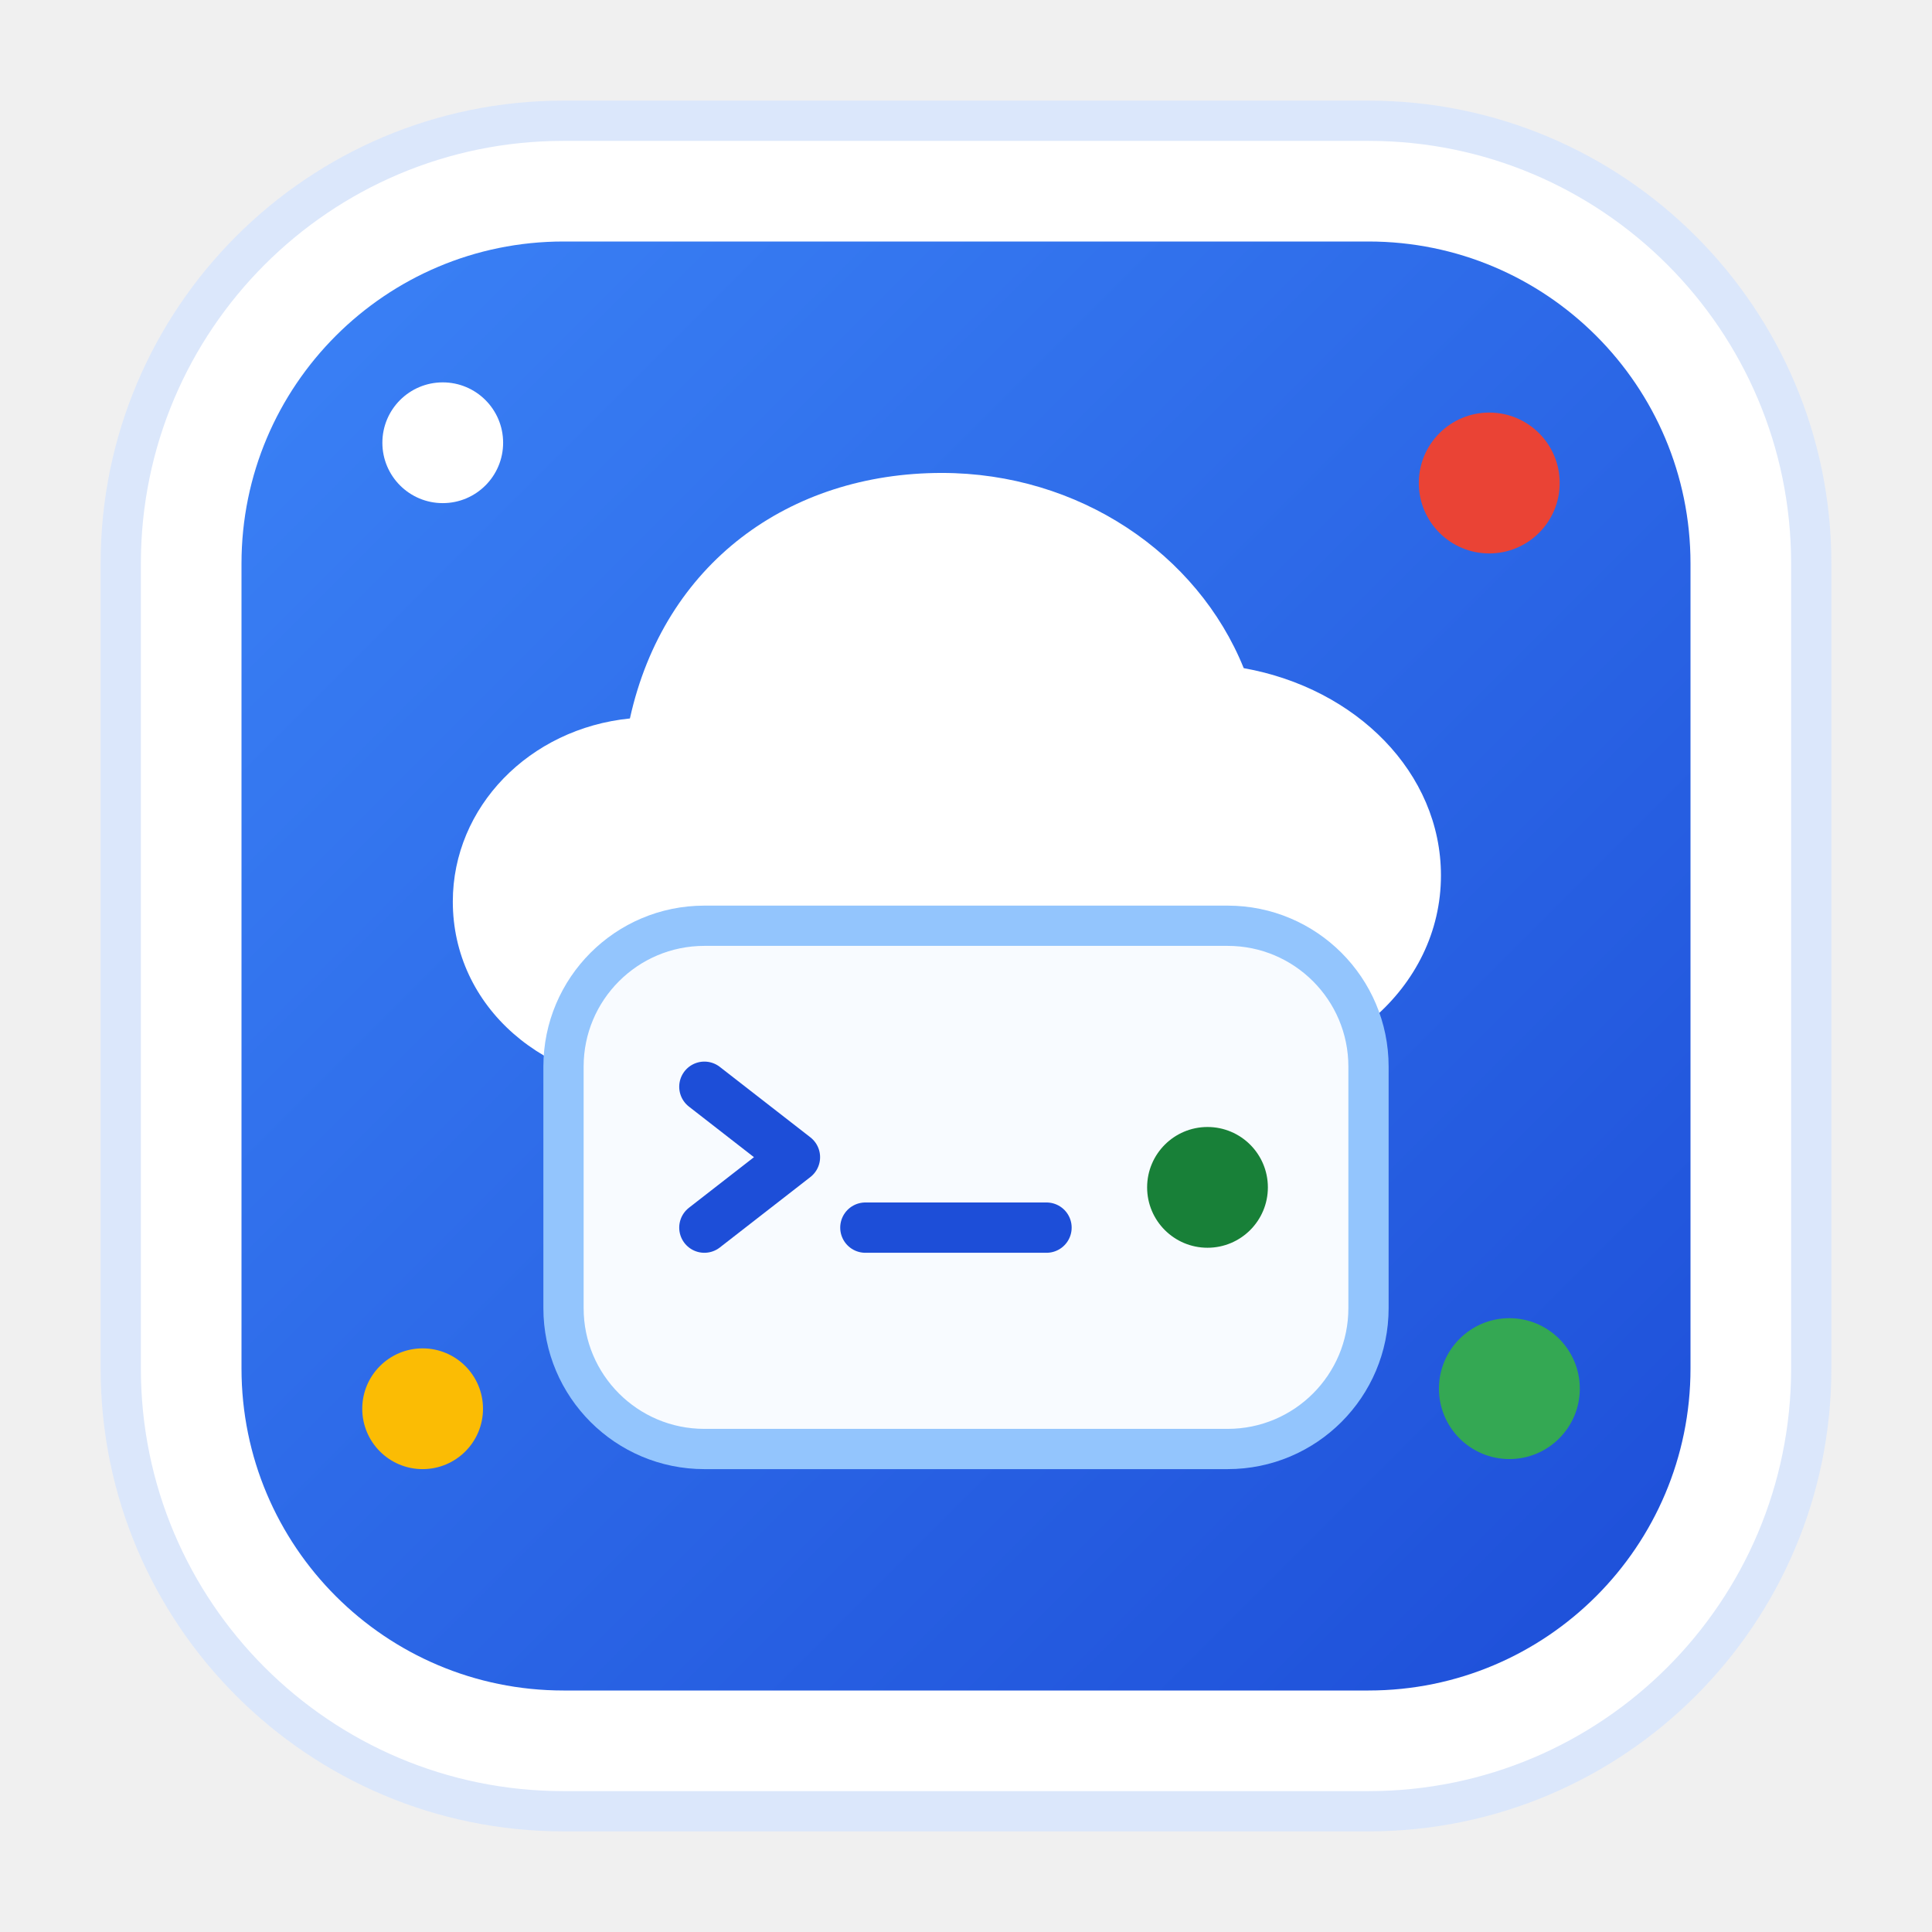
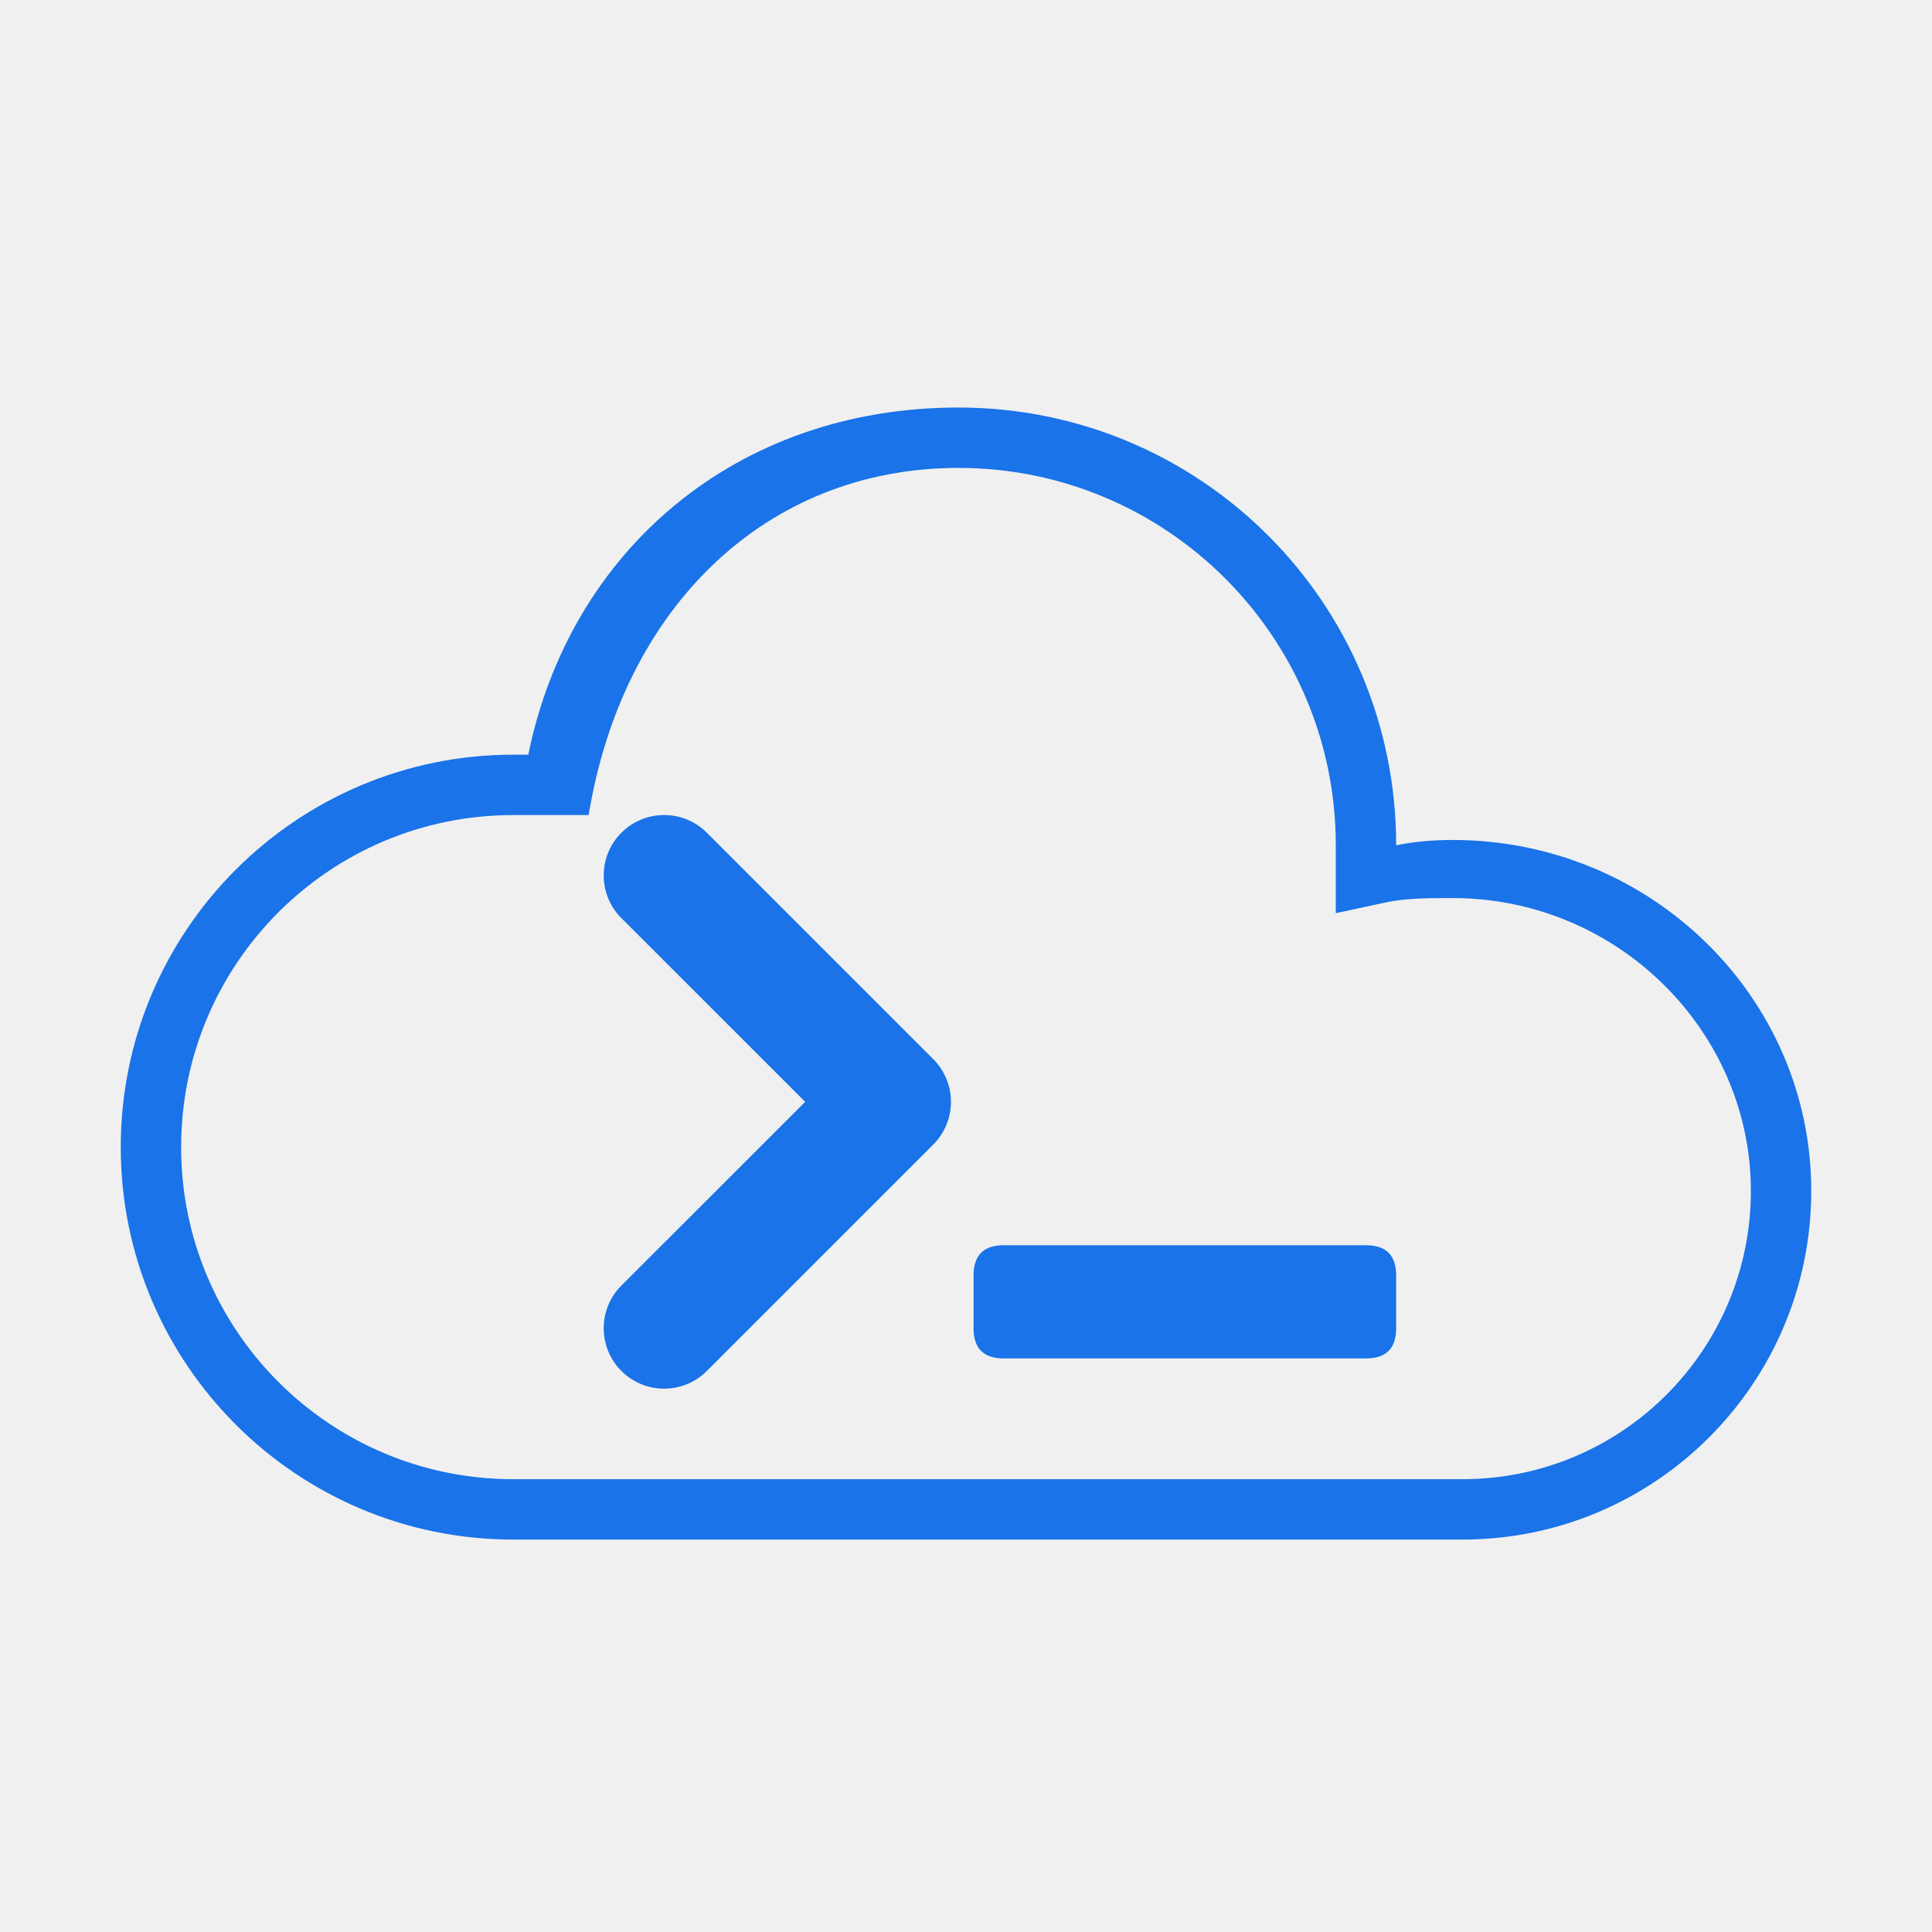
- <svg xmlns="http://www.w3.org/2000/svg" viewBox="0 0 96 96" width="96" height="96" role="img" aria-label="LocalCloud Light Mode Mark">
-   <defs>
-     <linearGradient id="lcml-blue" x1="12" y1="12" x2="84" y2="84" gradientUnits="userSpaceOnUse">
-       <stop offset="0%" stop-color="#3b82f6" />
-       <stop offset="100%" stop-color="#1d4ed8" />
-     </linearGradient>
-   </defs>
-   <rect x="6" y="6" width="84" height="84" rx="22" fill="#ffffff" stroke="#dbe7fb" stroke-width="2" />
-   <rect x="12" y="12" width="72" height="72" rx="16" fill="url(#lcml-blue)" />
-   <path d="M33 54c-6 0-10.5-4-10.5-9.2 0-4.7 3.8-8.6 8.8-9.1C33 28 39.2 23.5 46.8 23.5c6.8 0 12.7 4 15 9.7 5.6 1 9.8 5.2 9.8 10.3 0 5.6-5.1 10-11.6 10H33Z" fill="#ffffff" />
-   <rect x="28" y="46" width="40" height="26" rx="7" fill="#f8fbff" stroke="#93c5fd" stroke-width="2" />
-   <path d="M35 54l4.5 3.5-4.5 3.5" fill="none" stroke="#1d4ed8" stroke-width="2.5" stroke-linecap="round" stroke-linejoin="round" />
-   <line x1="43" y1="61" x2="52" y2="61" stroke="#1d4ed8" stroke-width="2.5" stroke-linecap="round" />
-   <circle cx="60" cy="59" r="3" fill="#188038" />
-   <circle cx="22" cy="22" r="3" fill="#ffffff" />
-   <circle cx="74" cy="24" r="3.5" fill="#ea4335" />
-   <circle cx="21" cy="70" r="3" fill="#fbbc04" />
-   <circle cx="75" cy="69" r="3.5" fill="#34a853" />
+ <svg xmlns="http://www.w3.org/2000/svg" viewBox="0 0 256 256" width="256" height="256" role="img" aria-labelledby="title">
+   <path fill="#1a73e8" fill-rule="evenodd" d="M68 204 C39.3 204 16 180.7 16 152 C16 123.3 39.3 100 68 100 H70 C75.5 73 97.5 54 127 54 C159.1 54 185 79.9 185 112 C187.5 111.5 190 111.3 192.5 111.3 C218.7 111.3 240 132.1 240 157.8 C240 183.3 219.3 204 193.8 204 H68 Z M68 196 C43.7 196 24 176.3 24 152 C24 127.7 43.7 108 68 108 H78 C82.5 80.5 101.5 62 127 62 C154.6 62 177 84.4 177 112 V121 L184 119.5 C186.6 119 189.5 119 192.5 119 C214.3 119 232 136.6 232 157.8 C232 178.9 214.9 196 193.8 196 H68 Z M93.66 110.34 L123.66 140.34 A8 8 0 0 1 123.66 151.66 L93.66 181.66 A8 8 0 0 1 82.34 170.34 L106.69 146 L82.34 121.66 A8 8 0 0 1 93.66 110.34 Z M133 165 H181 Q185 165 185 169 V176 Q185 180 181 180 H133 Q129 180 129 176 V169 Q129 165 133 165 Z" />
</svg>
